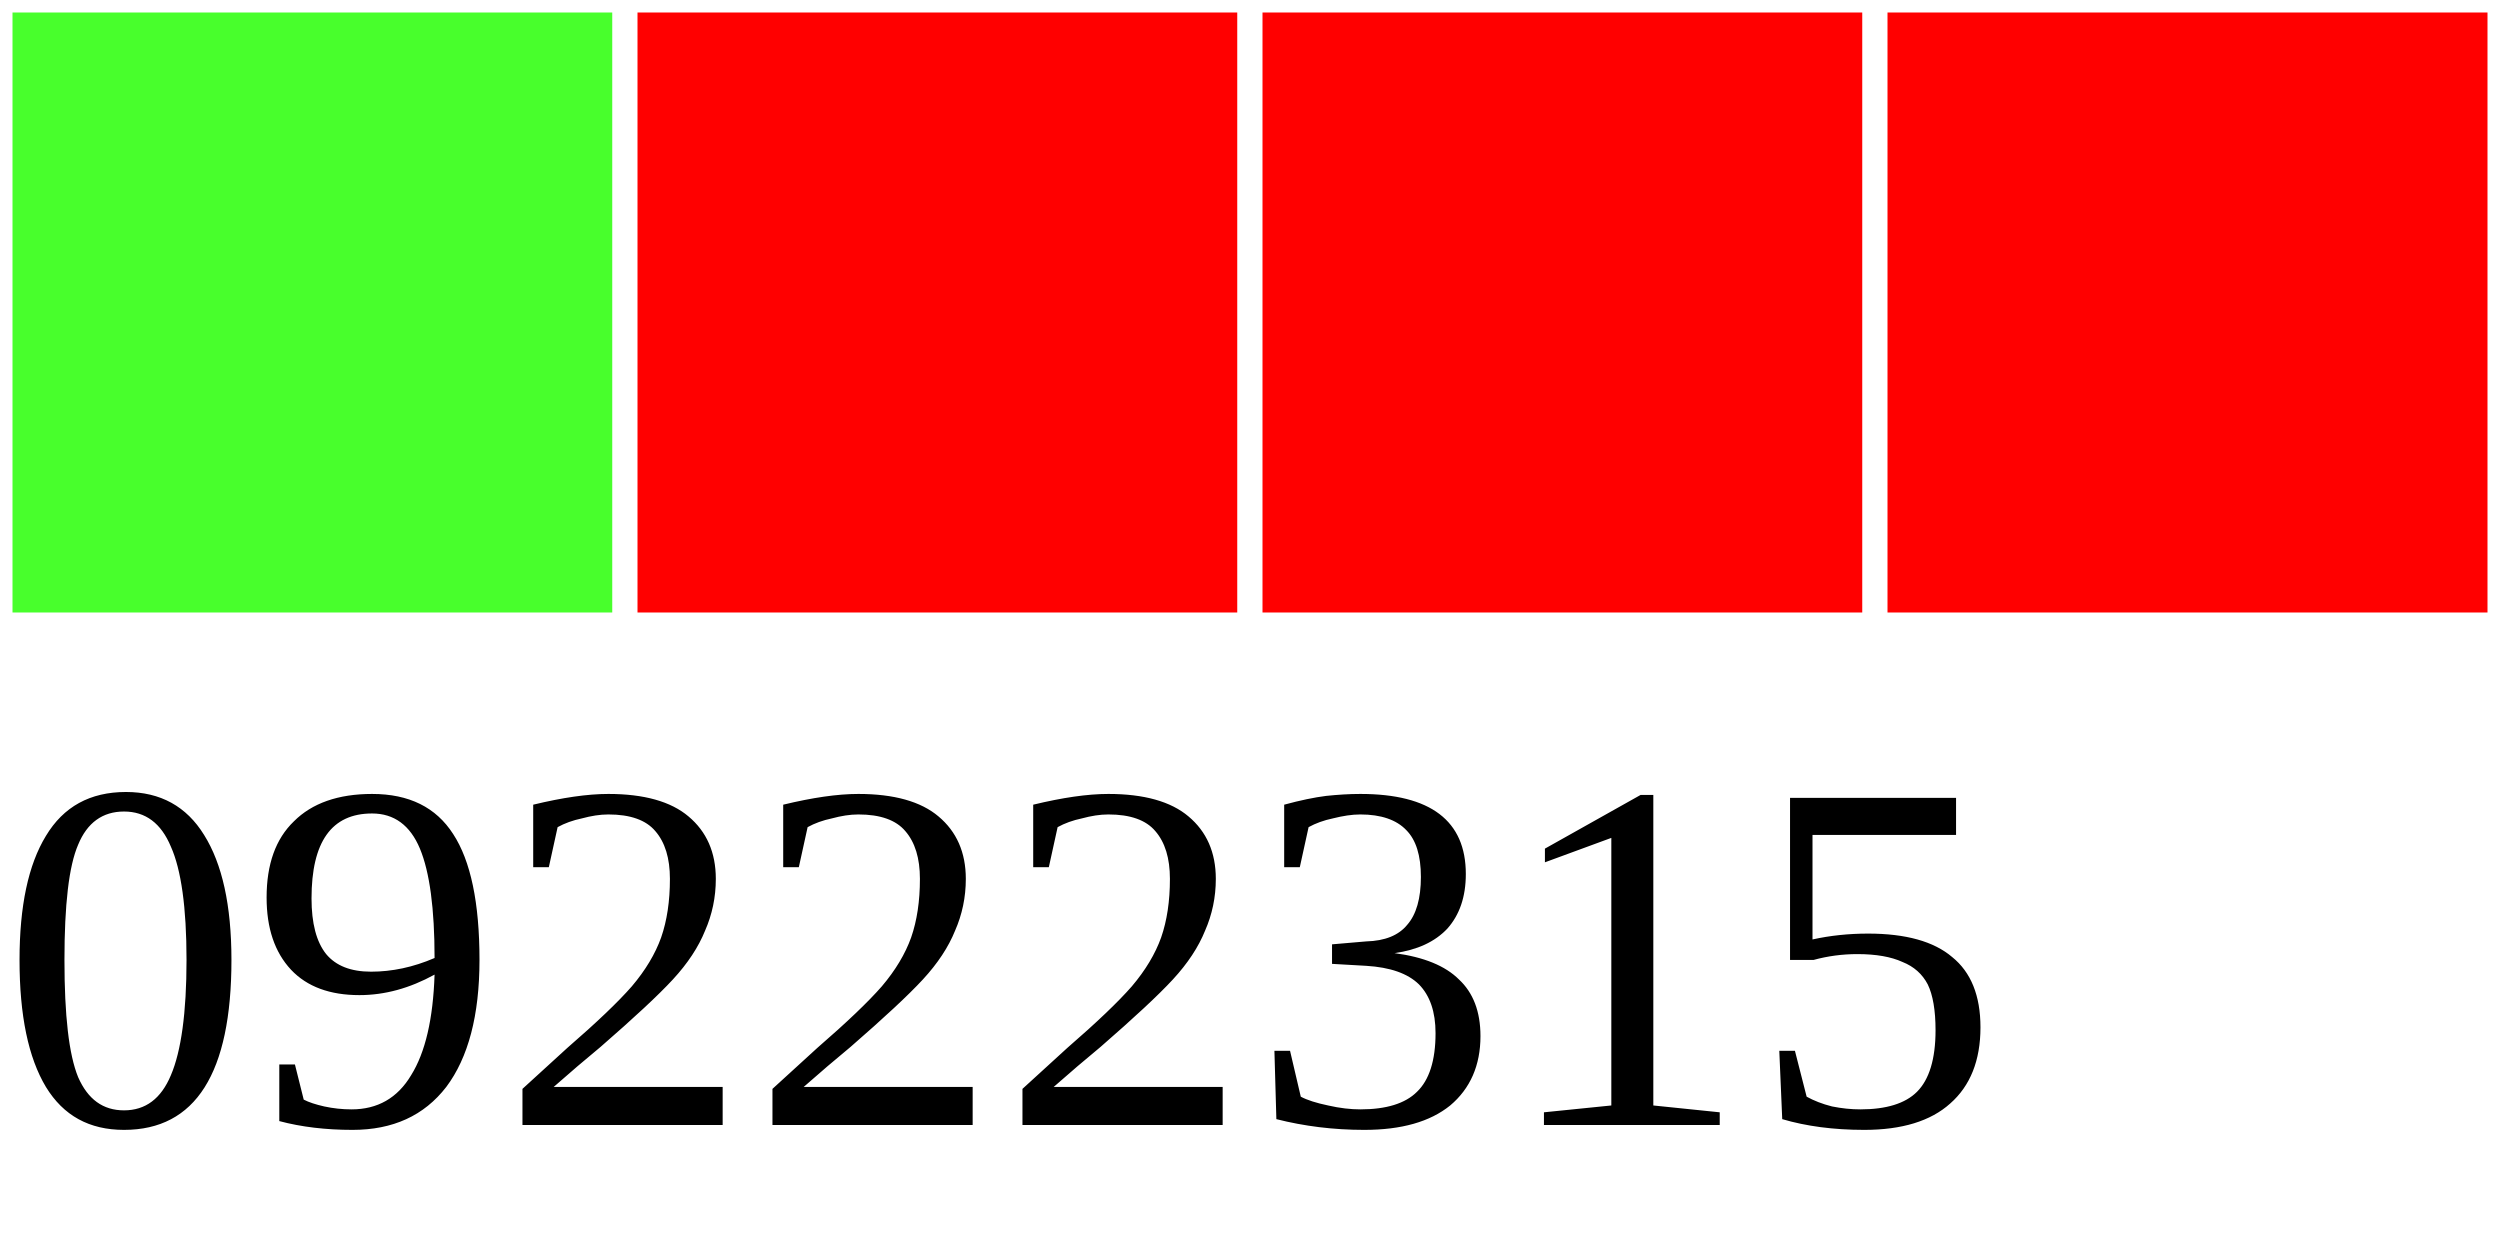
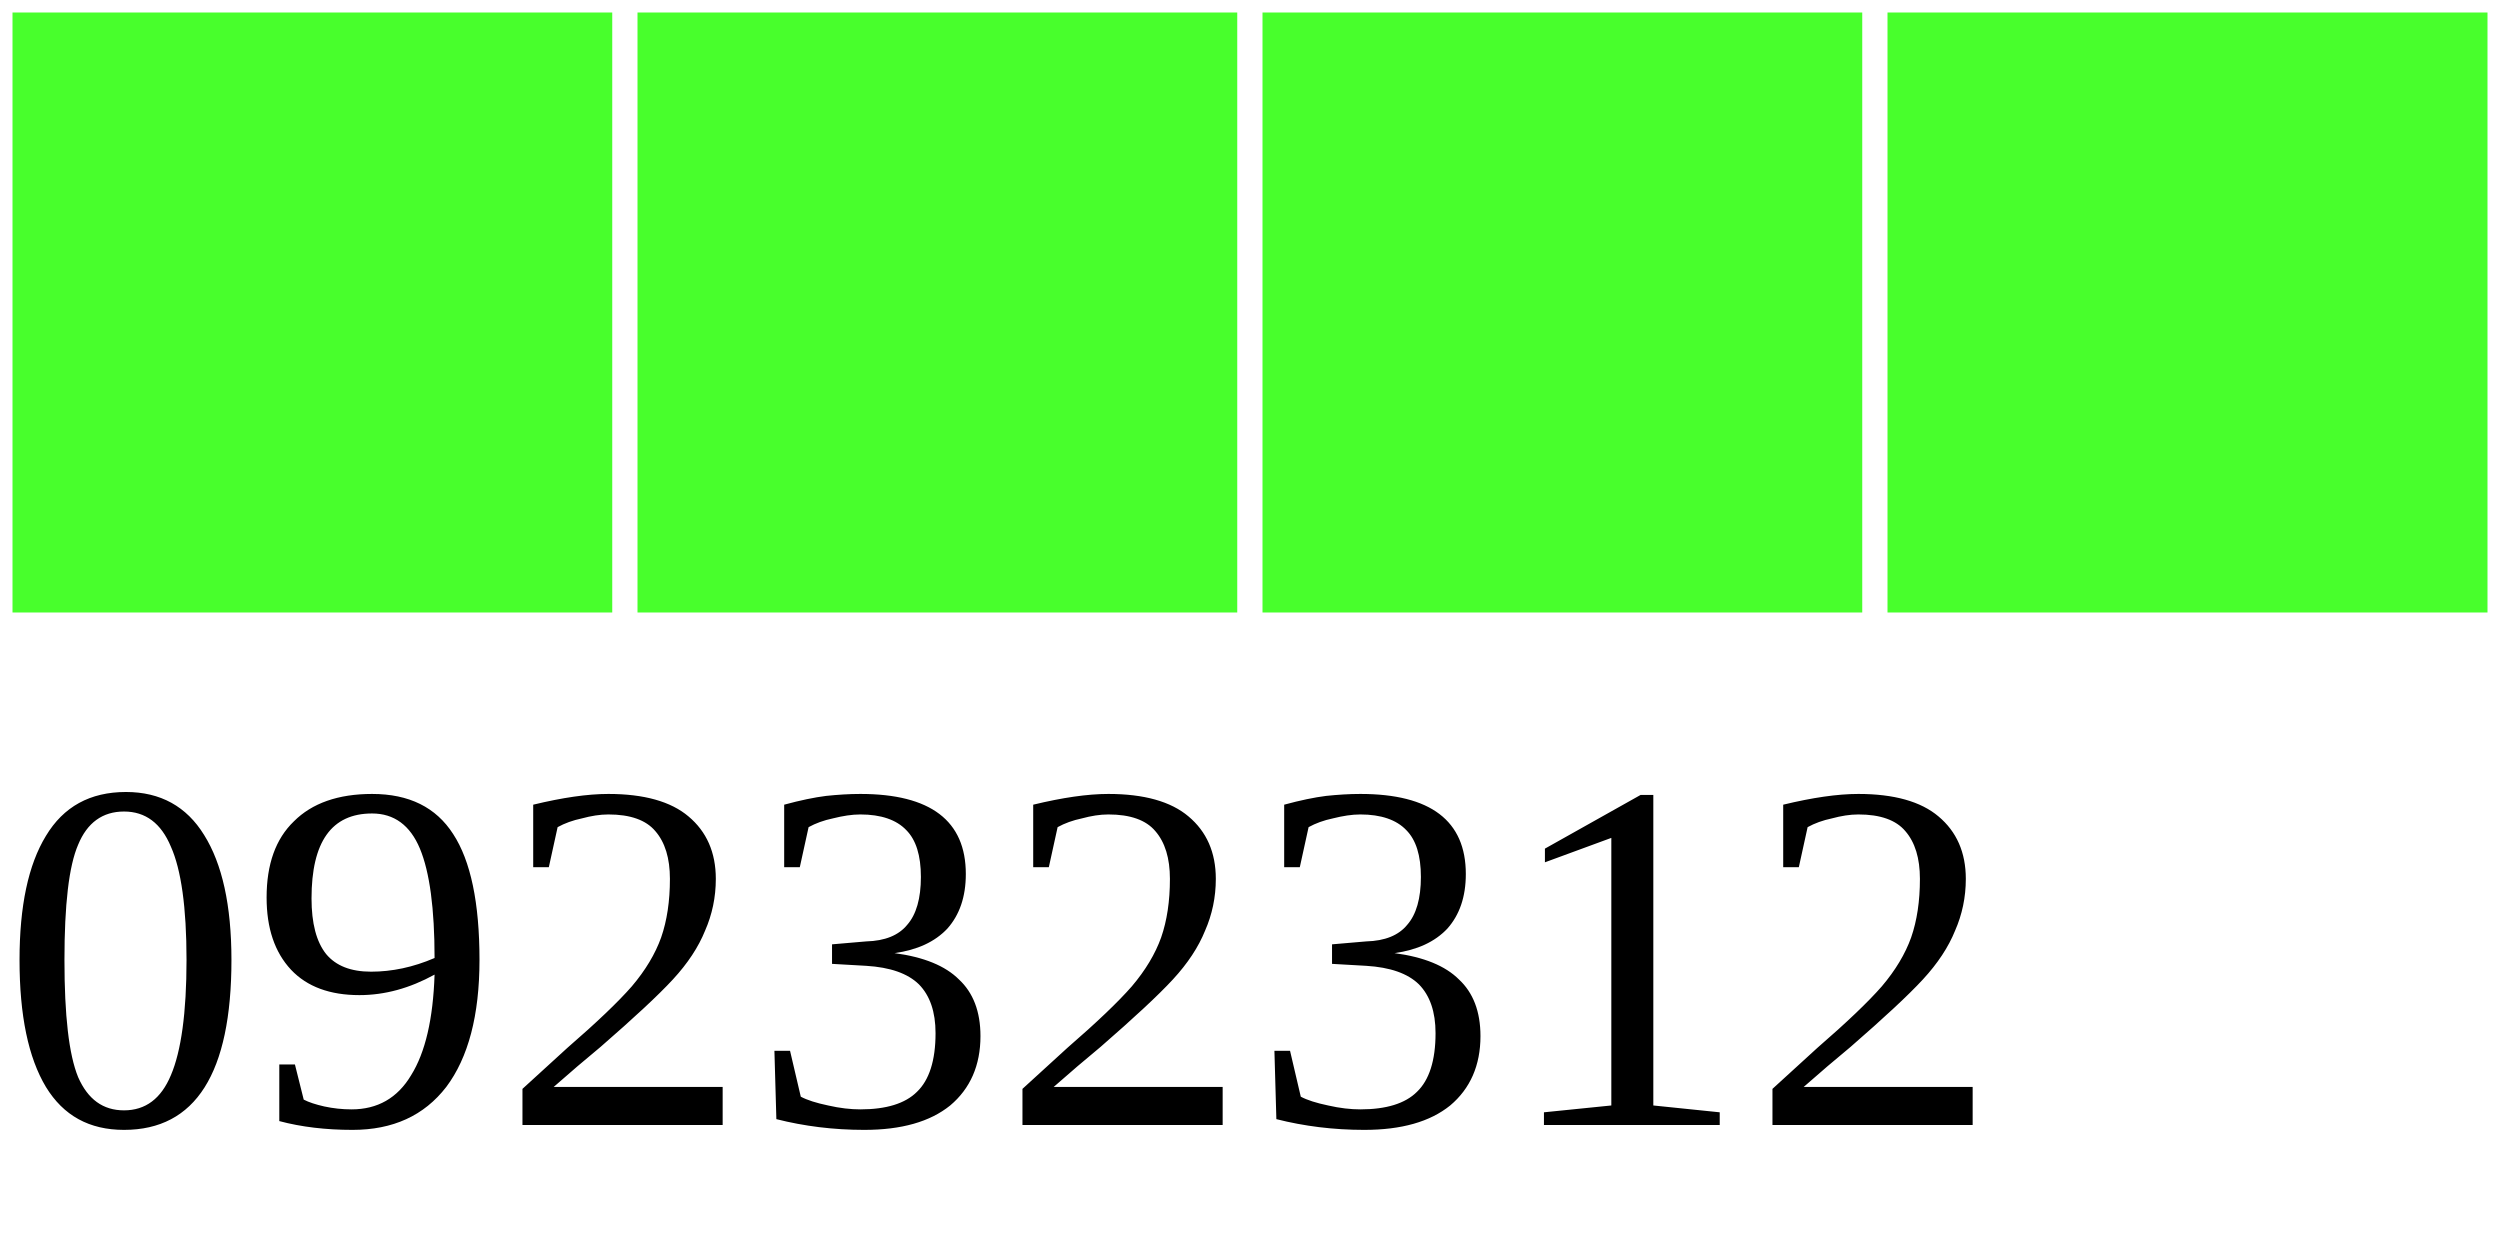
<svg xmlns="http://www.w3.org/2000/svg" width="40" height="20">
  <g>
    <rect width="10" height="10" style="fill:#48FF2C;stroke-width:0.4;stroke:rgb(255,255,255)" x="0" />
-     <rect width="10" height="10" style="fill:#FF0000;stroke-width:0.4;stroke:rgb(255,255,255)" x="10" />
-     <rect width="10" height="10" style="fill:#FF0000;stroke-width:0.4;stroke:rgb(255,255,255)" x="20" />
-     <rect width="10" height="10" style="fill:#FF0000;stroke-width:0.4;stroke:rgb(255,255,255)" x="30" />
-     <text x="0" y="18" fill="black" font-size="8">09222315</text>
+     <rect width="10" height="10" style="fill:#48FF2C;stroke-width:0.4;stroke:rgb(255,255,255)" x="10" />
+     <rect width="10" height="10" style="fill:#48FF2C;stroke-width:0.4;stroke:rgb(255,255,255)" x="20" />
+     <rect width="10" height="10" style="fill:#48FF2C;stroke-width:0.4;stroke:rgb(255,255,255)" x="30" />
+     <text x="0" y="18" fill="black" font-size="8">09232312</text>
  </g>
</svg>
